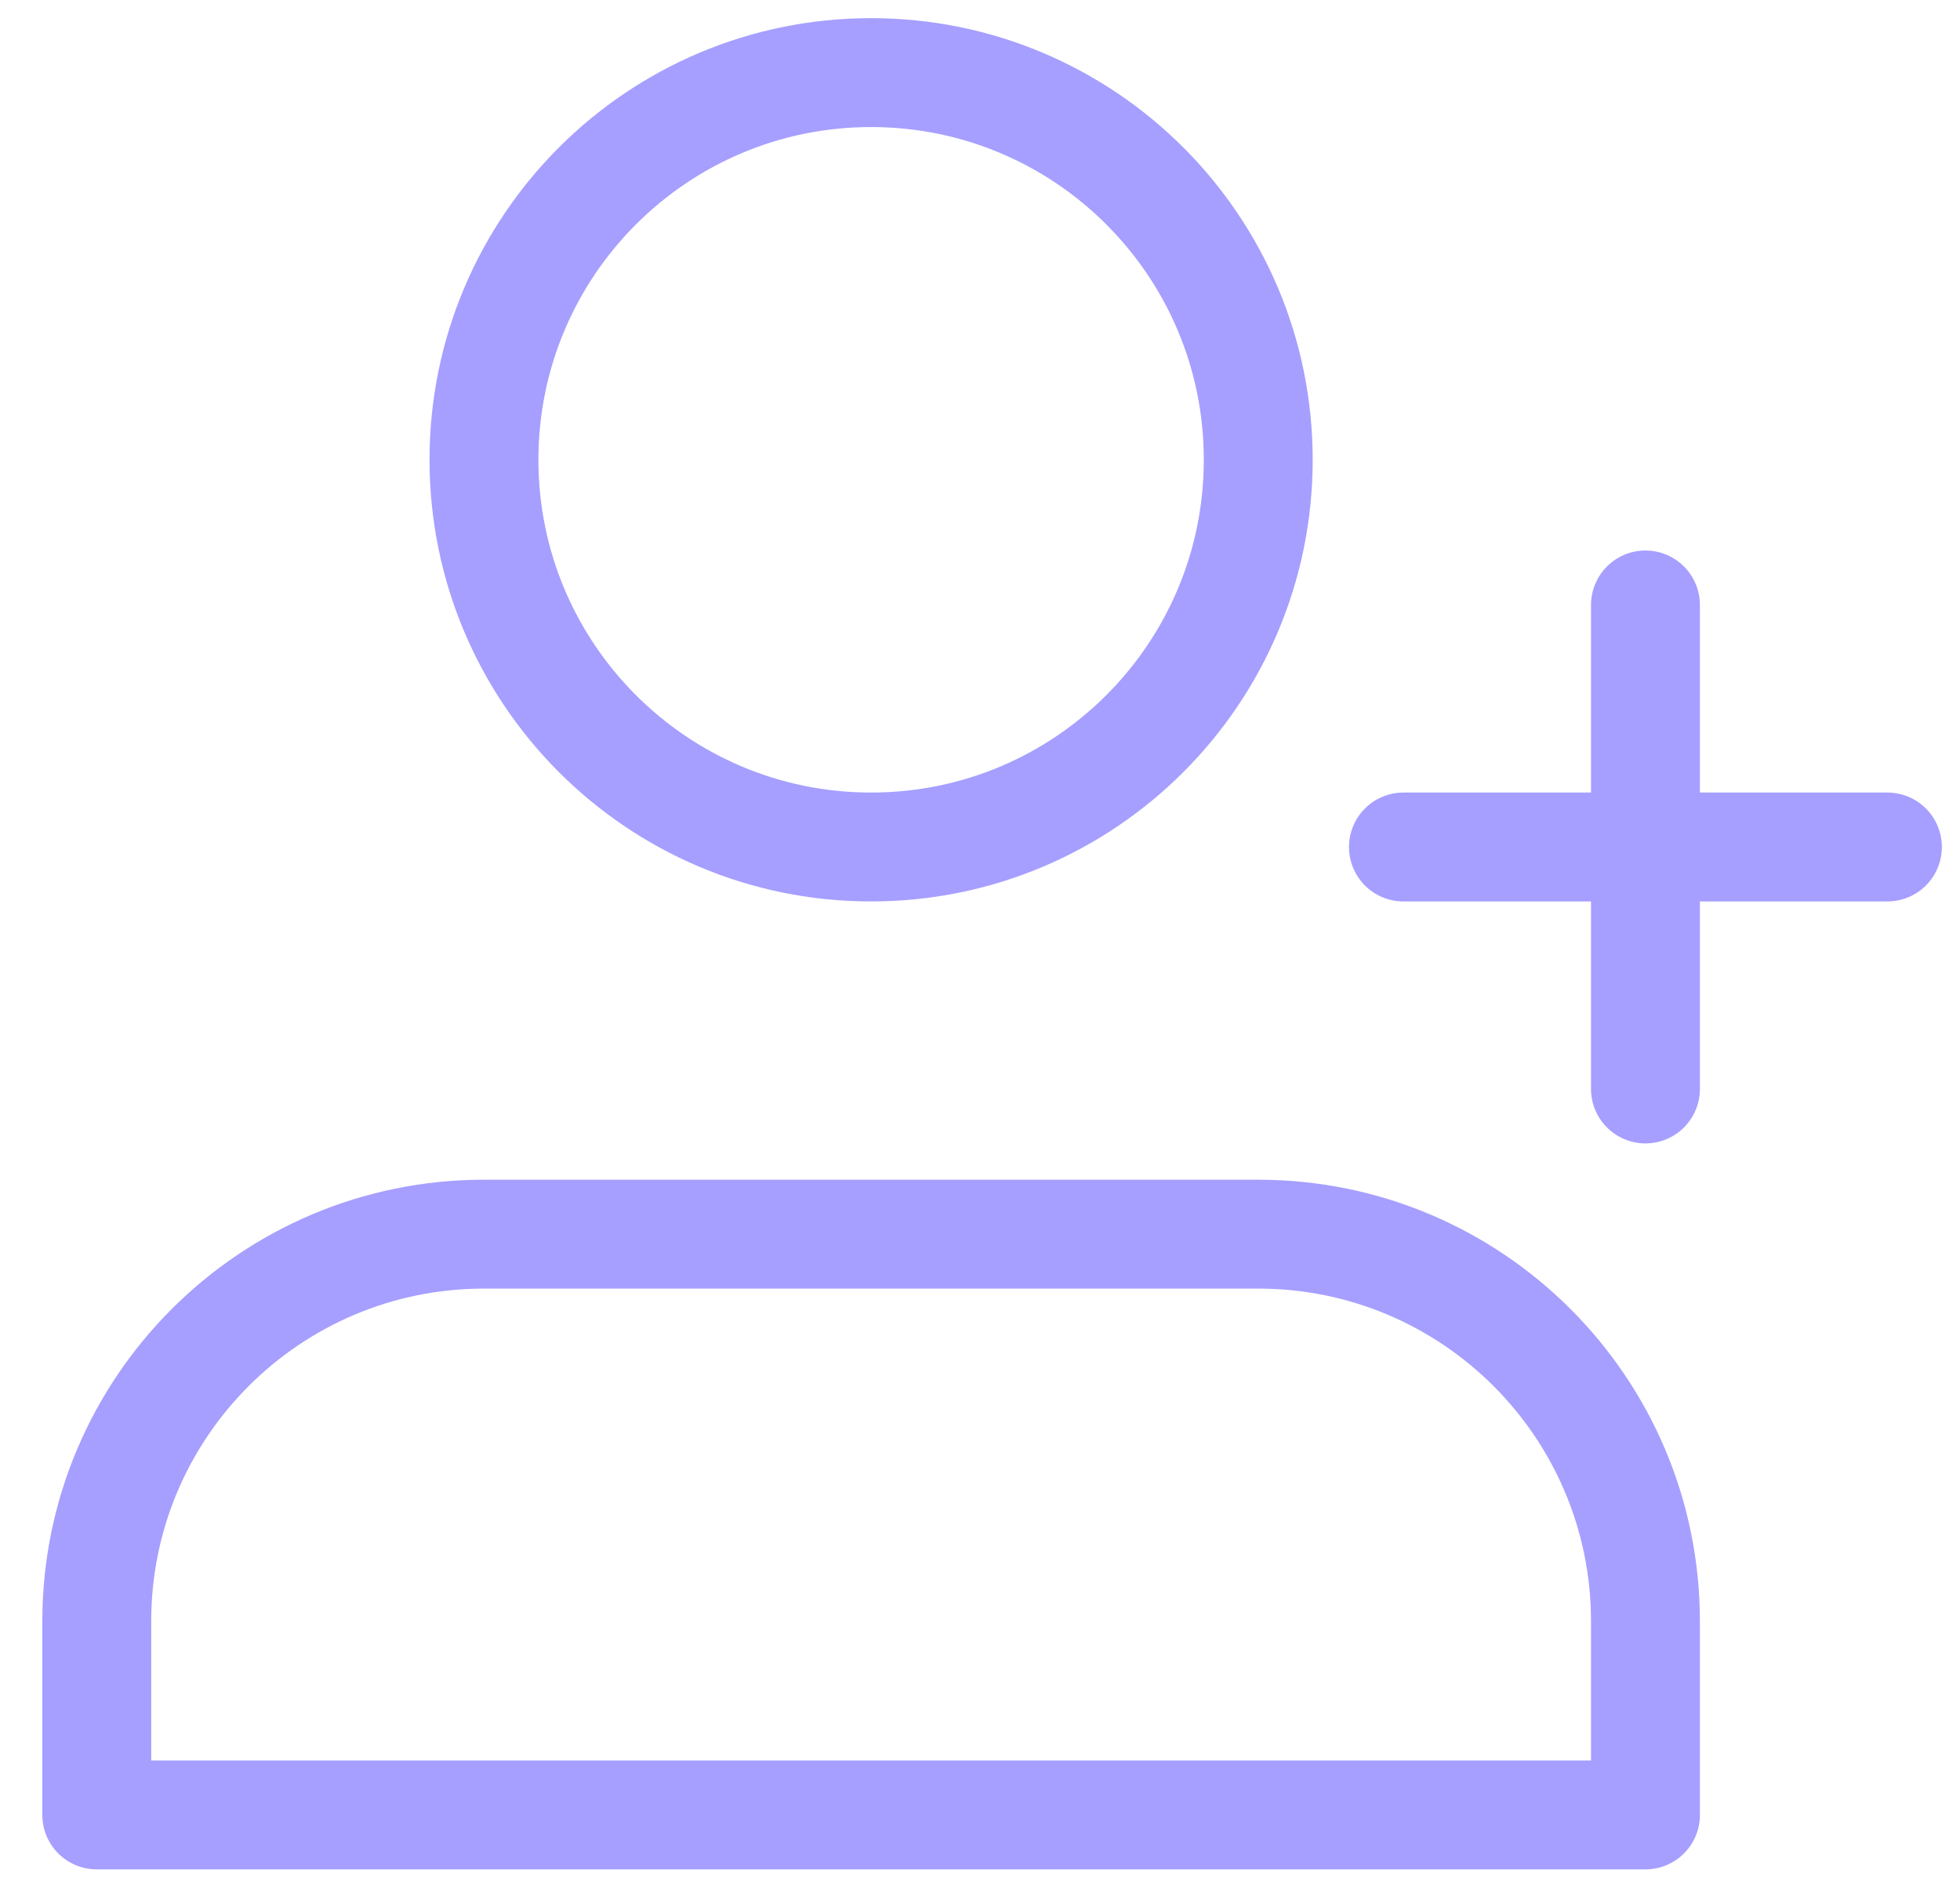
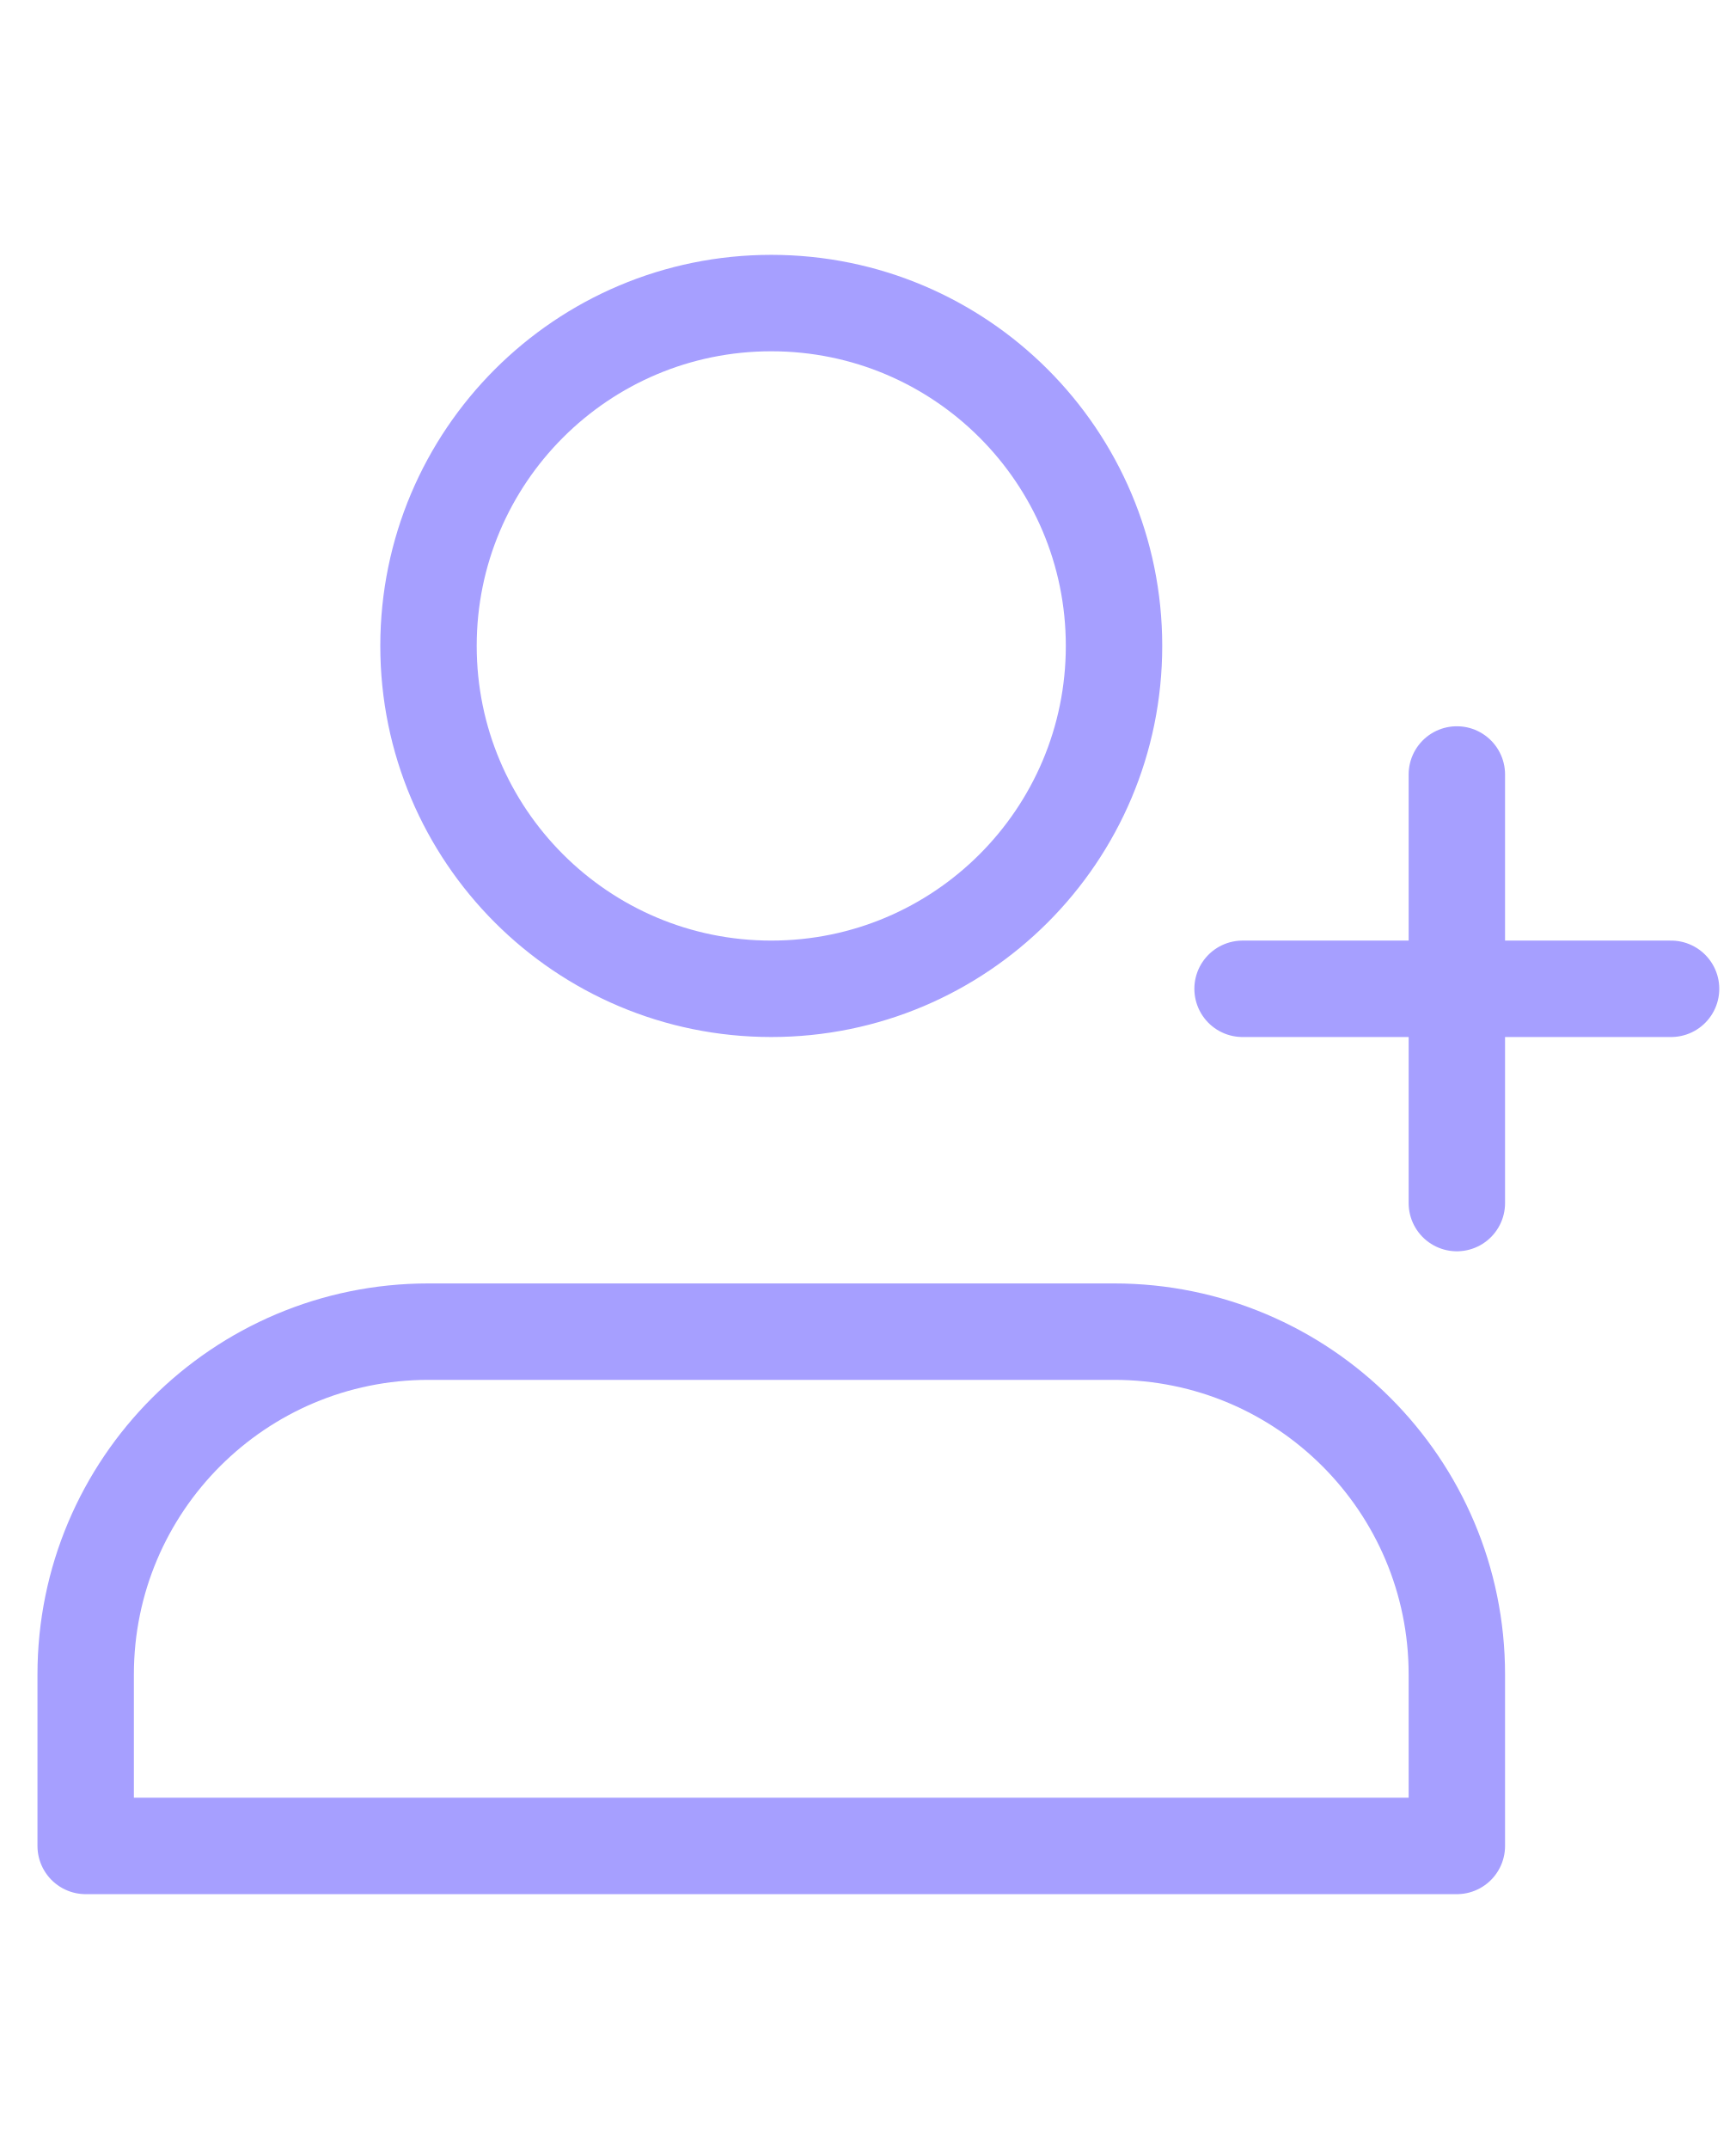
- <svg xmlns="http://www.w3.org/2000/svg" width="27" height="26" viewBox="0 0 27 26" fill="none">
+ <svg xmlns="http://www.w3.org/2000/svg" width="21" height="26" viewBox="0 0 27 26" fill="none">
  <path d="M22.667 8.333V15M19.333 11.667H26M6.667 17H17.333C20.279 17 22.667 19.388 22.667 22.333V25H1.333V22.333C1.333 19.388 3.721 17 6.667 17ZM17.333 6.333C17.333 9.279 14.946 11.667 12 11.667C9.055 11.667 6.667 9.279 6.667 6.333C6.667 3.388 9.055 1 12 1C14.946 1 17.333 3.388 17.333 6.333Z" stroke="#A69FFF" stroke-width="1.5" stroke-linecap="round" stroke-linejoin="round" />
</svg>
